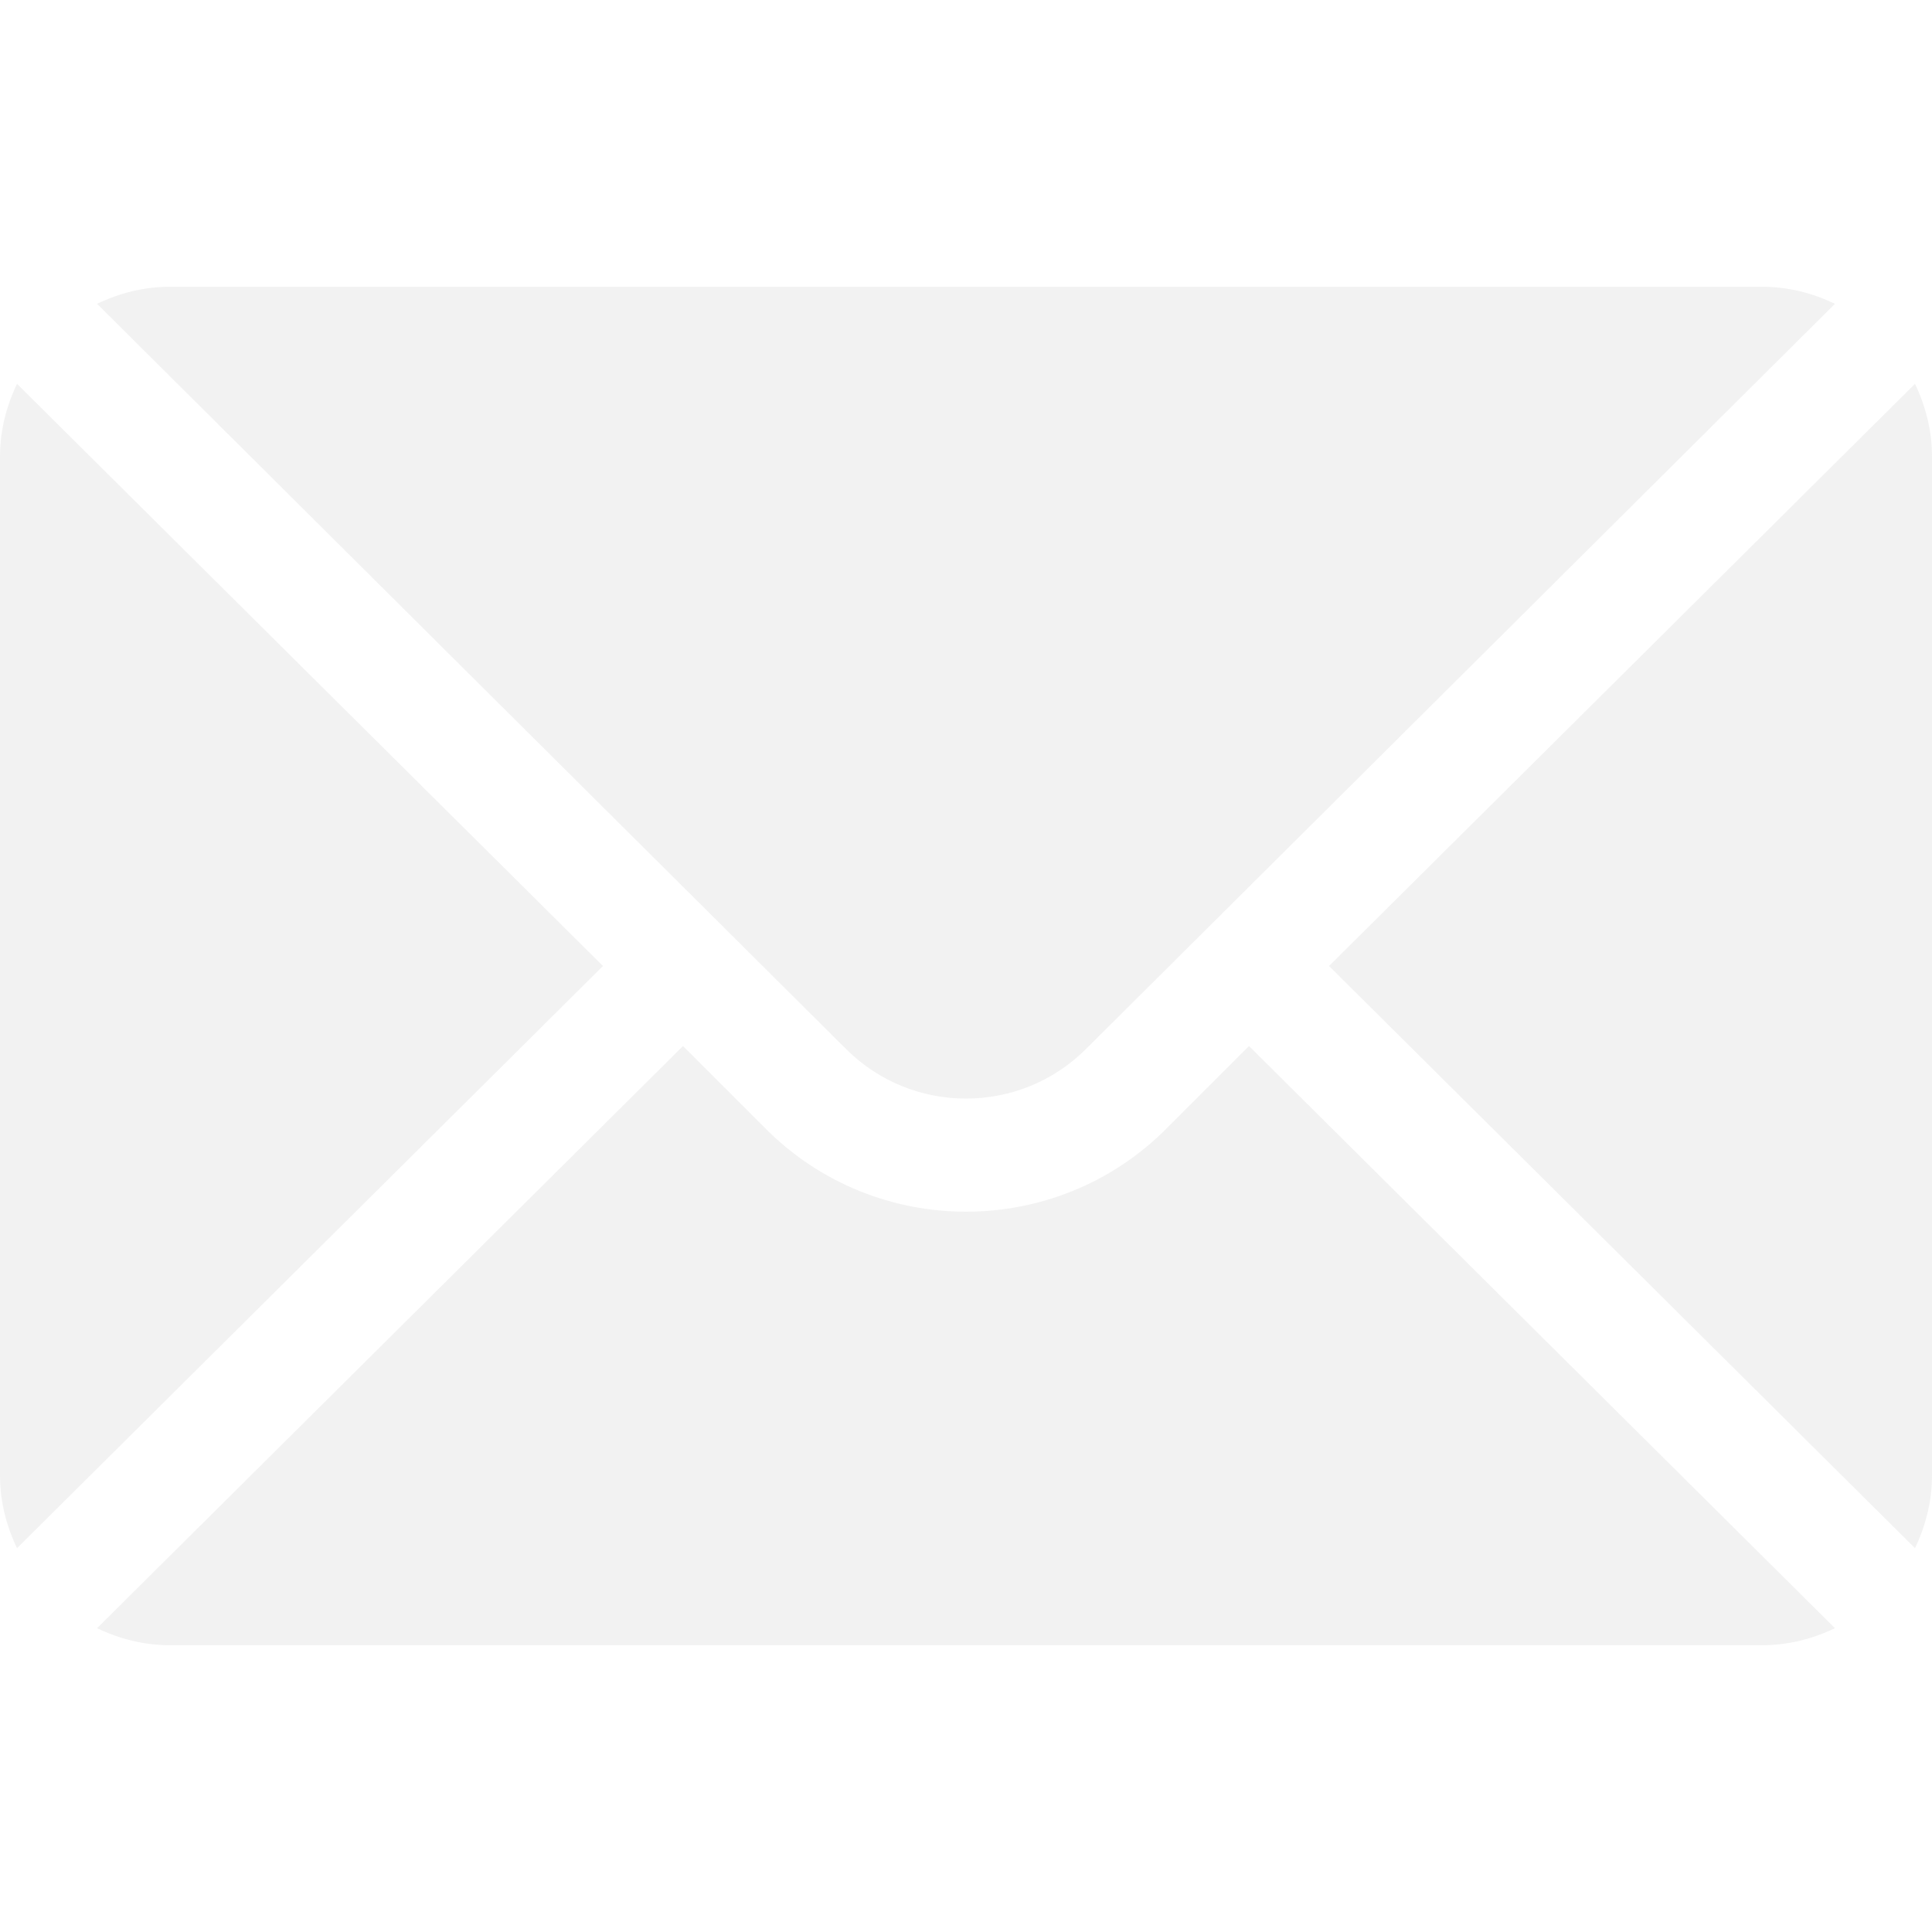
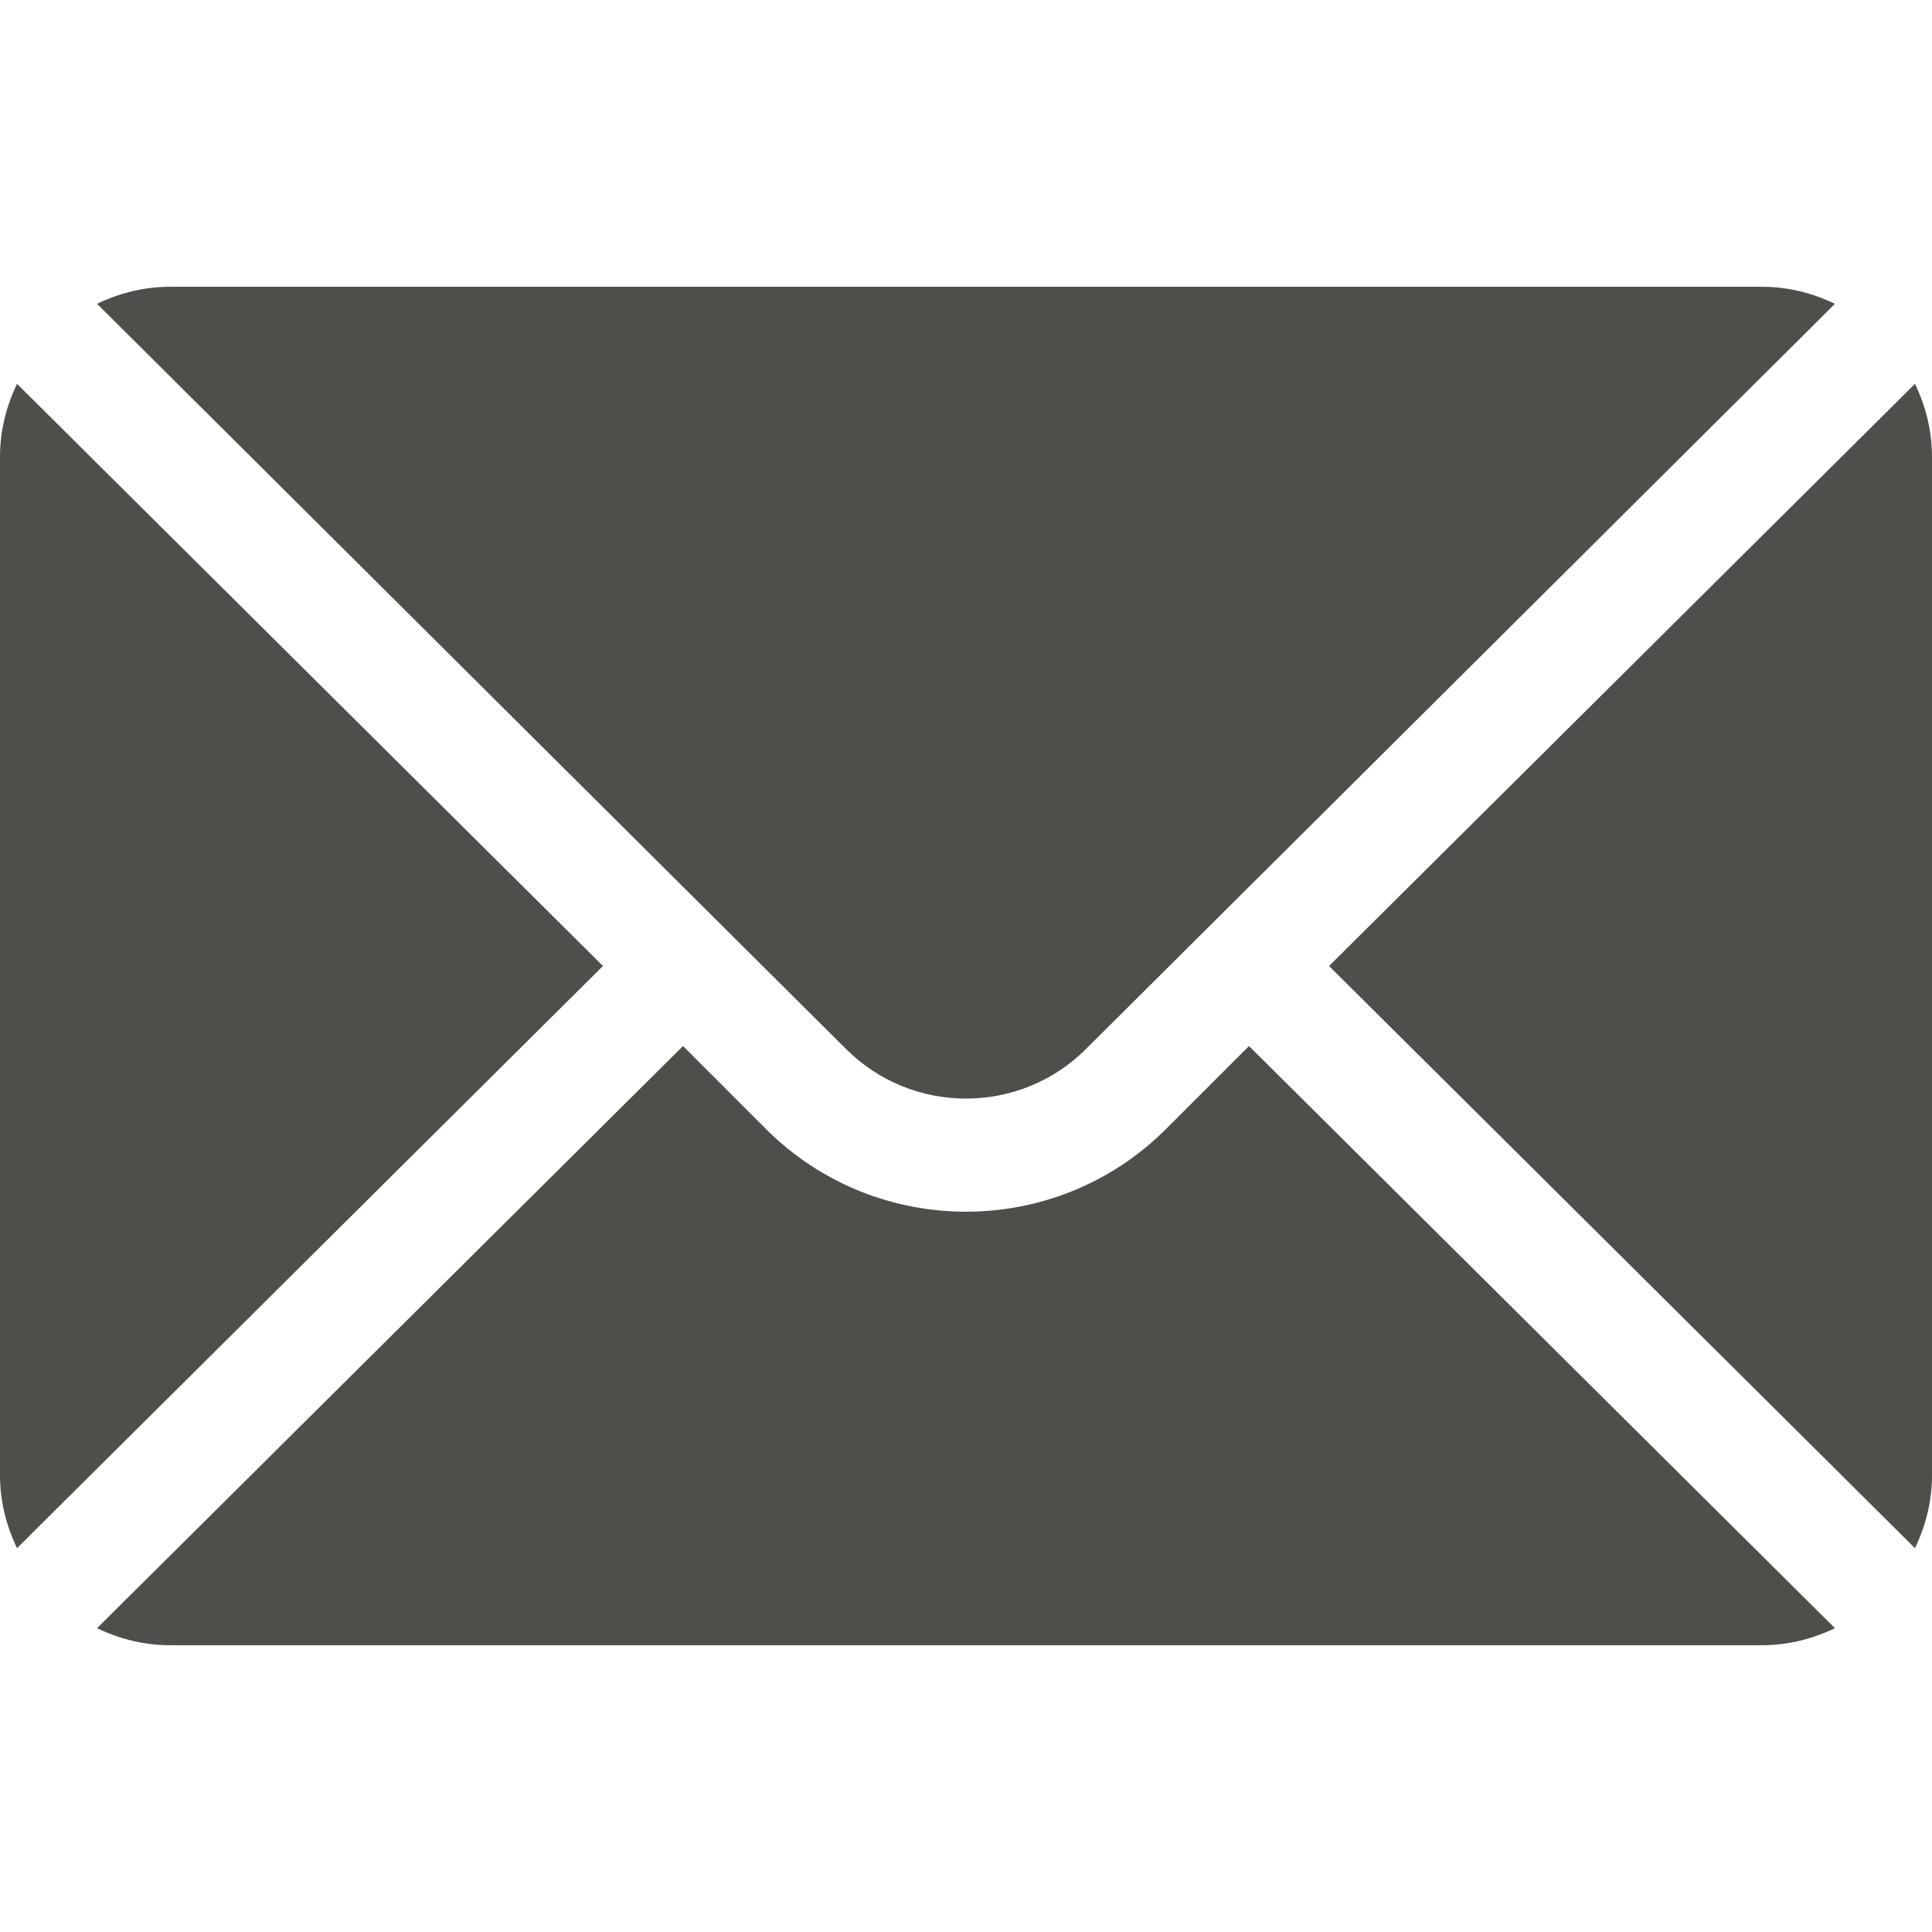
- <svg xmlns="http://www.w3.org/2000/svg" version="1.1" id="Capa_1" x="0px" y="0px" viewBox="0 0 512 512" style="fill:#f1f1f1f1;" xml:space="preserve">
+ <svg xmlns="http://www.w3.org/2000/svg" version="1.1" id="Capa_1" x="0px" y="0px" viewBox="0 0 512 512" style="fill:#504E4B;" xml:space="preserve">
  <g>
    <g>
      <path d="M507.49,101.721L352.211,256L507.49,410.279c2.807-5.867,4.51-12.353,4.51-19.279V121    C512,114.073,510.297,107.588,507.49,101.721z" />
    </g>
  </g>
  <g>
    <g>
      <path d="M467,76H45c-6.927,0-13.412,1.703-19.279,4.51l198.463,197.463c17.548,17.548,46.084,17.548,63.632,0L486.279,80.51    C480.412,77.703,473.927,76,467,76z" />
    </g>
  </g>
  <g>
    <g>
      <path d="M4.51,101.721C1.703,107.588,0,114.073,0,121v270c0,6.927,1.703,13.413,4.51,19.279L159.789,256L4.51,101.721z" />
    </g>
  </g>
  <g>
    <g>
      <path d="M331,277.211l-21.973,21.973c-29.239,29.239-76.816,29.239-106.055,0L181,277.211L25.721,431.49    C31.588,434.297,38.073,436,45,436h422c6.927,0,13.412-1.703,19.279-4.51L331,277.211z" />
    </g>
  </g>
  <g>
</g>
  <g>
</g>
  <g>
</g>
  <g>
</g>
  <g>
</g>
  <g>
</g>
  <g>
</g>
  <g>
</g>
  <g>
</g>
  <g>
</g>
  <g>
</g>
  <g>
</g>
  <g>
</g>
  <g>
</g>
  <g>
</g>
</svg>
